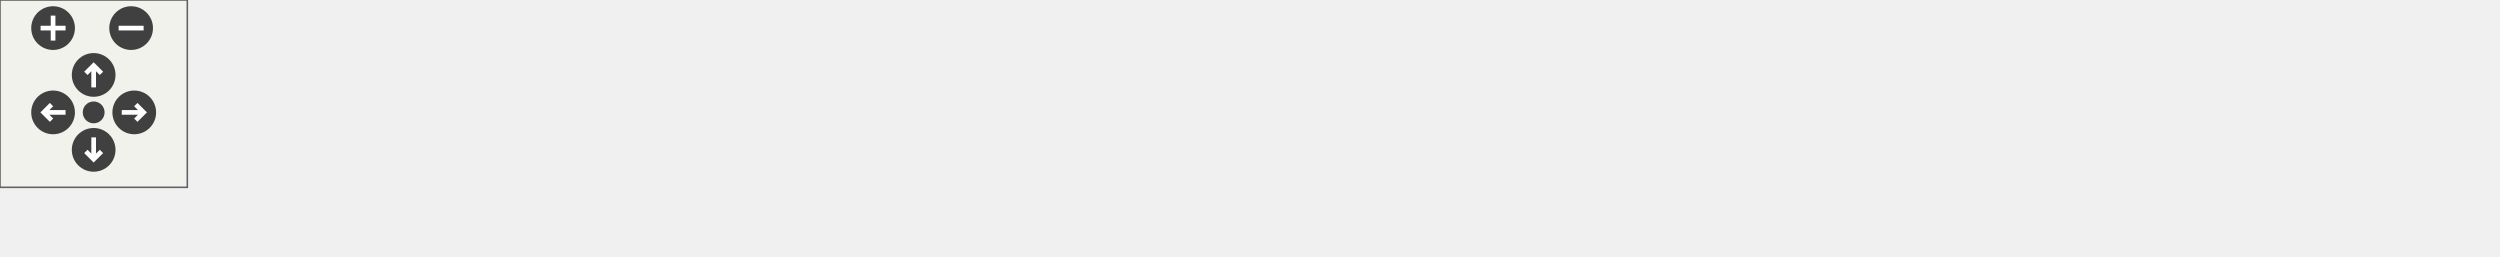
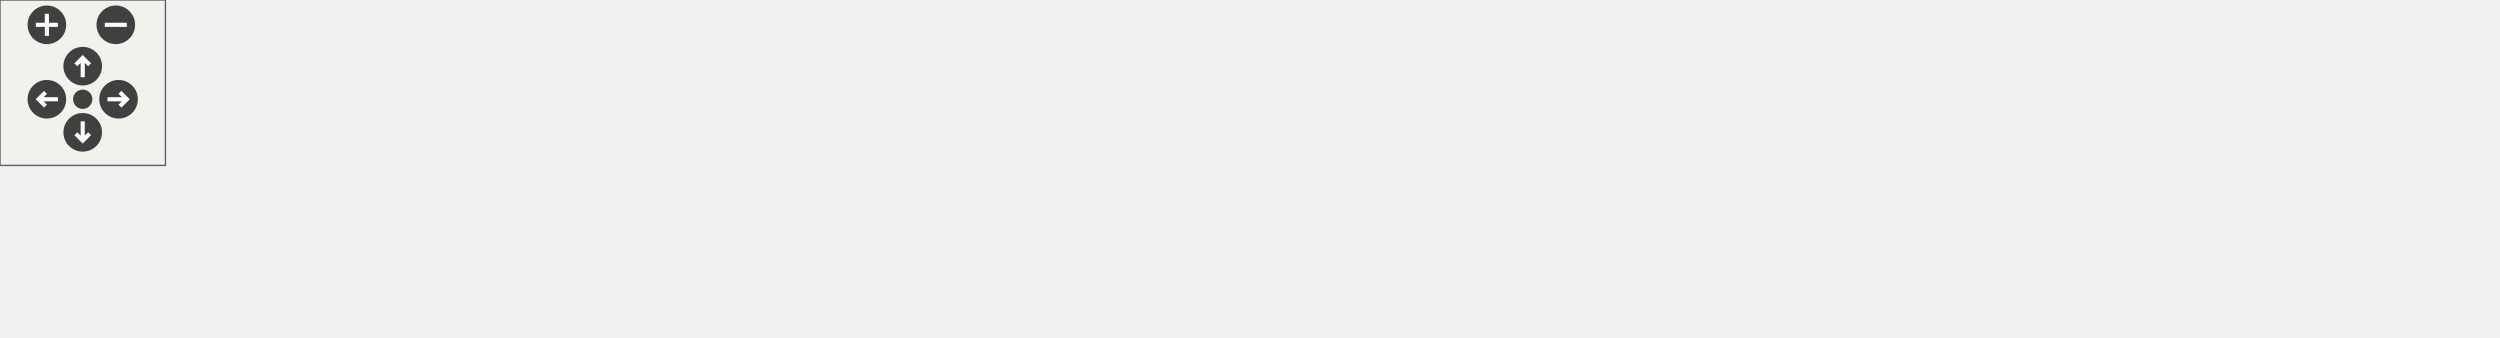
<svg xmlns="http://www.w3.org/2000/svg" xmlns:xlink="http://www.w3.org/1999/xlink" id="main" version="1.1" xml:space="preserve">
  <defs>
    <circle id="rim" cx="0" cy="0" r="7" />
    <circle id="rim2" cx="0" cy="0" r="3.5" />
    <g id="zoomPlus">
      <use xlink:href="#rim" fill="#404040">
        <set attributeName="fill" to="#808080" begin="zoomplus.mouseover" end="zoomplus.mouseout" />
      </use>
      <path d="M-4,0h8M0,-4v8" fill="none" stroke="white" stroke-width="1.5" pointer-events="none" />
    </g>
    <g id="zoomMin">
      <use xlink:href="#rim" fill="#404040">
        <set attributeName="fill" to="#808080" begin="zoomminus.mouseover" end="zoomminus.mouseout" />
      </use>
      <path d="M-4,0h8" fill="none" stroke="white" stroke-width="1.5" pointer-events="none" />
    </g>
    <g id="dirArrow">
      <path fill="none" stroke="white" stroke-width="1.5" d="M0,-3.0v7 M-2.5,-0.5L0,-3.0L2.5,-0.5" />
    </g>
    <g id="resetDef">
      <use xlink:href="#rim2" fill="#404040">
        <set attributeName="fill" to="#808080" begin="reset.mouseover" end="reset.mouseout" />
      </use>
    </g>
  </defs>
  <svg id="graph" class="graph">
    <g id="viewport">
      <g id="node1" class="node">
-         <polygon fill="#bfbfbf" stroke="black" points="0.5,-0.5 0.5,-21.5 127.5,-21.5 127.5,-0.5 0.5,-0.5" />
-         <text text-anchor="middle" x="64" y="-8.5" font-family="Helvetica,sans-Serif" font-size="10.00">GetProductionInhibitTime</text>
+         <polygon fill="#bfbfbf" stroke="black" points="0.5,-20.5 0.5,-41.5 127.5,-41.5 127.5,-20.5 0.5,-20.5" />
+         <text text-anchor="middle" x="64" y="-28.5" font-family="Helvetica,sans-Serif" font-size="10.00">GetProductionInhibitTime</text>
      </g>
      <g id="node3" class="node">
        <a xlink:href="../../df/d03/cipioconnection_8c.html#a8397d54b331a95a673f773cd39c1e484" target="_top" xlink:title="ProcessProductionInhibitTime">
-           <polygon fill="none" stroke="black" points="164.5,-0.5 164.5,-21.5 311.5,-21.5 311.5,-0.5 164.5,-0.5" />
-           <text text-anchor="middle" x="238" y="-8.5" font-family="Helvetica,sans-Serif" font-size="10.00">ProcessProductionInhibitTime</text>
+           <polygon fill="none" stroke="black" points="217.5,-40.5 217.5,-61.5 364.5,-61.5 364.5,-40.5 217.5,-40.5" />
+           <text text-anchor="middle" x="291" y="-48.5" font-family="Helvetica,sans-Serif" font-size="10.00">ProcessProductionInhibitTime</text>
        </a>
      </g>
      <g id="edge2" class="edge">
-         <path fill="none" stroke="midnightblue" d="M137.996,-11C146.768,-11 155.721,-11 164.486,-11" />
-         <polygon fill="midnightblue" stroke="midnightblue" points="137.803,-7.5 127.803,-11 137.803,-14.5 137.803,-7.5" />
+         <path fill="none" stroke="midnightblue" d="M137.549,-37.48C163.147,-39.735 191.853,-42.265 217.451,-44.52" />
+         <polygon fill="midnightblue" stroke="midnightblue" points="137.803,-33.989 127.534,-36.598 137.188,-40.962 137.803,-33.989" />
+       </g>
+       <g id="node13" class="node">
+         <a xlink:href="../../df/d03/cipioconnection_8c.html#a58143f4b37db19c4acac195032340b05" target="_top" xlink:title="SetupIoConnectionTargetToOriginatorConnectionPoint">
+           <polygon fill="none" stroke="black" points="164.5,-0.5 164.5,-21.5 417.5,-21.5 417.5,-0.5 164.5,-0.5" />
+           <text text-anchor="middle" x="291" y="-8.5" font-family="Helvetica,sans-Serif" font-size="10.00">SetupIoConnectionTargetToOriginatorConnectionPoint</text>
+         </a>
+       </g>
+       <g id="edge12" class="edge">
+         <path fill="none" stroke="midnightblue" d="M137.741,-24.503C148.579,-23.548 159.971,-22.544 171.446,-21.533" />
+         <polygon fill="midnightblue" stroke="midnightblue" points="137.188,-21.038 127.534,-25.402 137.803,-28.011 137.188,-21.038" />
      </g>
      <g id="node5" class="node">
        <a xlink:href="../../de/d45/cipioconnection_8h.html#a699fccd3dabdfec1b77560f22268c1e8" target="_top" xlink:title="Setup all data in order to establish an IO connection.">
-           <polygon fill="none" stroke="black" points="348.5,-0.5 348.5,-21.5 463.5,-21.5 463.5,-0.5 348.5,-0.5" />
-           <text text-anchor="middle" x="406" y="-8.5" font-family="Helvetica,sans-Serif" font-size="10.00">EstablishIoConnection</text>
+           <polygon fill="none" stroke="black" points="454.5,-20.5 454.5,-41.5 569.5,-41.5 569.5,-20.5 454.5,-20.5" />
+           <text text-anchor="middle" x="512" y="-28.5" font-family="Helvetica,sans-Serif" font-size="10.00">EstablishIoConnection</text>
        </a>
      </g>
      <g id="edge4" class="edge">
-         <path fill="none" stroke="midnightblue" d="M321.785,-11C330.749,-11 339.716,-11 348.279,-11" />
-         <polygon fill="midnightblue" stroke="midnightblue" points="321.687,-7.5 311.687,-11 321.687,-14.5 321.687,-7.5" />
+         <path fill="none" stroke="midnightblue" d="M374.669,-43.428C401.285,-41.019 430.112,-38.411 454.451,-36.208" />
+         <polygon fill="midnightblue" stroke="midnightblue" points="374.234,-39.953 364.59,-44.34 374.865,-46.925 374.234,-39.953" />
      </g>
      <g id="node7" class="node">
        <a xlink:href="../../d2/da3/cipconnectionmanager_8h.html#a5ab0de6894d23e8fe84a6b46797c2212" target="_top" xlink:title="Initialize the data of the connection manager object.">
-           <polygon fill="none" stroke="black" points="500.5,-0.5 500.5,-21.5 617.5,-21.5 617.5,-0.5 500.5,-0.5" />
-           <text text-anchor="middle" x="559" y="-8.5" font-family="Helvetica,sans-Serif" font-size="10.00">ConnectionManagerInit</text>
+           <polygon fill="none" stroke="black" points="606.5,-20.5 606.5,-41.5 723.5,-41.5 723.5,-20.5 606.5,-20.5" />
+           <text text-anchor="middle" x="665" y="-28.5" font-family="Helvetica,sans-Serif" font-size="10.00">ConnectionManagerInit</text>
        </a>
      </g>
      <g id="edge6" class="edge">
-         <path fill="none" stroke="midnightblue" d="M474.035,-11C482.8,-11 491.715,-11 500.313,-11" />
-         <polygon fill="midnightblue" stroke="midnightblue" points="473.843,-7.5 463.843,-11 473.843,-14.5 473.843,-7.5" />
+         <path fill="none" stroke="midnightblue" d="M580.035,-31C588.8,-31 597.715,-31 606.313,-31" />
+         <polygon fill="midnightblue" stroke="midnightblue" points="579.843,-27.5 569.843,-31 579.843,-34.5 579.843,-27.5" />
      </g>
      <g id="node9" class="node">
        <a xlink:href="../../d2/dc9/group__CIP__API.html#ga5d4979945d124e28668b264c3823db1c" target="_top" xlink:title="Initialize and setup the CIP-stack.">
-           <polygon fill="none" stroke="black" points="654.5,-0.5 654.5,-21.5 725.5,-21.5 725.5,-0.5 654.5,-0.5" />
-           <text text-anchor="middle" x="690" y="-8.5" font-family="Helvetica,sans-Serif" font-size="10.00">CipStackInit</text>
+           <polygon fill="none" stroke="black" points="760.5,-20.5 760.5,-41.5 831.5,-41.5 831.5,-20.5 760.5,-20.5" />
+           <text text-anchor="middle" x="796" y="-28.5" font-family="Helvetica,sans-Serif" font-size="10.00">CipStackInit</text>
        </a>
      </g>
      <g id="edge8" class="edge">
-         <path fill="none" stroke="midnightblue" d="M627.629,-11C636.871,-11 646.029,-11 654.366,-11" />
-         <polygon fill="midnightblue" stroke="midnightblue" points="627.603,-7.5 617.603,-11 627.603,-14.5 627.603,-7.5" />
+         <path fill="none" stroke="midnightblue" d="M733.629,-31C742.871,-31 752.029,-31 760.366,-31" />
+         <polygon fill="midnightblue" stroke="midnightblue" points="733.603,-27.5 723.603,-31 733.603,-34.5 733.603,-27.5" />
      </g>
      <g id="node11" class="node">
        <a xlink:href="../../d9/dfb/POSIX_2main_8c.html#ad338a7dbc41dc40bcecd0479377ef207" target="_top" xlink:title="main">
-           <polygon fill="none" stroke="black" points="762,-0.5 762,-21.5 800,-21.5 800,-0.5 762,-0.5" />
-           <text text-anchor="middle" x="781" y="-8.5" font-family="Helvetica,sans-Serif" font-size="10.00">main</text>
+           <polygon fill="none" stroke="black" points="868,-20.5 868,-41.5 906,-41.5 906,-20.5 868,-20.5" />
+           <text text-anchor="middle" x="887" y="-28.5" font-family="Helvetica,sans-Serif" font-size="10.00">main</text>
        </a>
      </g>
      <g id="edge10" class="edge">
-         <path fill="none" stroke="midnightblue" d="M735.982,-11C745.145,-11 754.282,-11 761.906,-11" />
-         <polygon fill="midnightblue" stroke="midnightblue" points="735.704,-7.5 725.704,-11 735.704,-14.5 735.704,-7.5" />
+         <path fill="none" stroke="midnightblue" d="M841.982,-31C851.145,-31 860.282,-31 867.906,-31" />
+         <polygon fill="midnightblue" stroke="midnightblue" points="841.704,-27.5 831.704,-31 841.704,-34.5 841.704,-27.5" />
+       </g>
+       <g id="edge14" class="edge">
+         <path fill="none" stroke="midnightblue" d="M417.62,-22.459C430.395,-23.615 442.877,-24.744 454.362,-25.784" />
+         <polygon fill="midnightblue" stroke="midnightblue" points="417.6,-18.943 407.325,-21.527 416.969,-25.914 417.6,-18.943" />
      </g>
    </g>
  </svg>
  <g id="navigator" transform="translate(0 0)" fill="#404254">
    <rect fill="#f2f5e9" fill-opacity="0.5" stroke="#606060" stroke-width=".5" x="0" y="0" width="60" height="60" />
    <use id="zoomplus" xlink:href="#zoomPlus" x="17" y="9" />
    <use id="zoomminus" xlink:href="#zoomMin" x="42" y="9" />
    <use id="reset" xlink:href="#resetDef" x="30" y="36" />
    <g id="arrowUp" xlink:href="#dirArrow" transform="translate(30 24)">
      <use xlink:href="#rim" fill="#404040">
        <set attributeName="fill" to="#808080" begin="arrowUp.mouseover" end="arrowUp.mouseout" />
      </use>
      <path fill="none" stroke="white" stroke-width="1.5" d="M0,-3.0v7 M-2.5,-0.5L0,-3.0L2.5,-0.5" />
    </g>
    <g id="arrowRight" xlink:href="#dirArrow" transform="rotate(90) translate(36 -43)">
      <use xlink:href="#rim" fill="#404040">
        <set attributeName="fill" to="#808080" begin="arrowRight.mouseover" end="arrowRight.mouseout" />
      </use>
      <path fill="none" stroke="white" stroke-width="1.5" d="M0,-3.0v7 M-2.5,-0.5L0,-3.0L2.5,-0.5" />
    </g>
    <g id="arrowDown" xlink:href="#dirArrow" transform="rotate(180) translate(-30 -48)">
      <use xlink:href="#rim" fill="#404040">
        <set attributeName="fill" to="#808080" begin="arrowDown.mouseover" end="arrowDown.mouseout" />
      </use>
      <path fill="none" stroke="white" stroke-width="1.5" d="M0,-3.0v7 M-2.5,-0.5L0,-3.0L2.5,-0.5" />
    </g>
    <g id="arrowLeft" xlink:href="#dirArrow" transform="rotate(270) translate(-36 17)">
      <use xlink:href="#rim" fill="#404040">
        <set attributeName="fill" to="#808080" begin="arrowLeft.mouseover" end="arrowLeft.mouseout" />
      </use>
      <path fill="none" stroke="white" stroke-width="1.5" d="M0,-3.0v7 M-2.5,-0.5L0,-3.0L2.5,-0.5" />
    </g>
  </g>
</svg>
